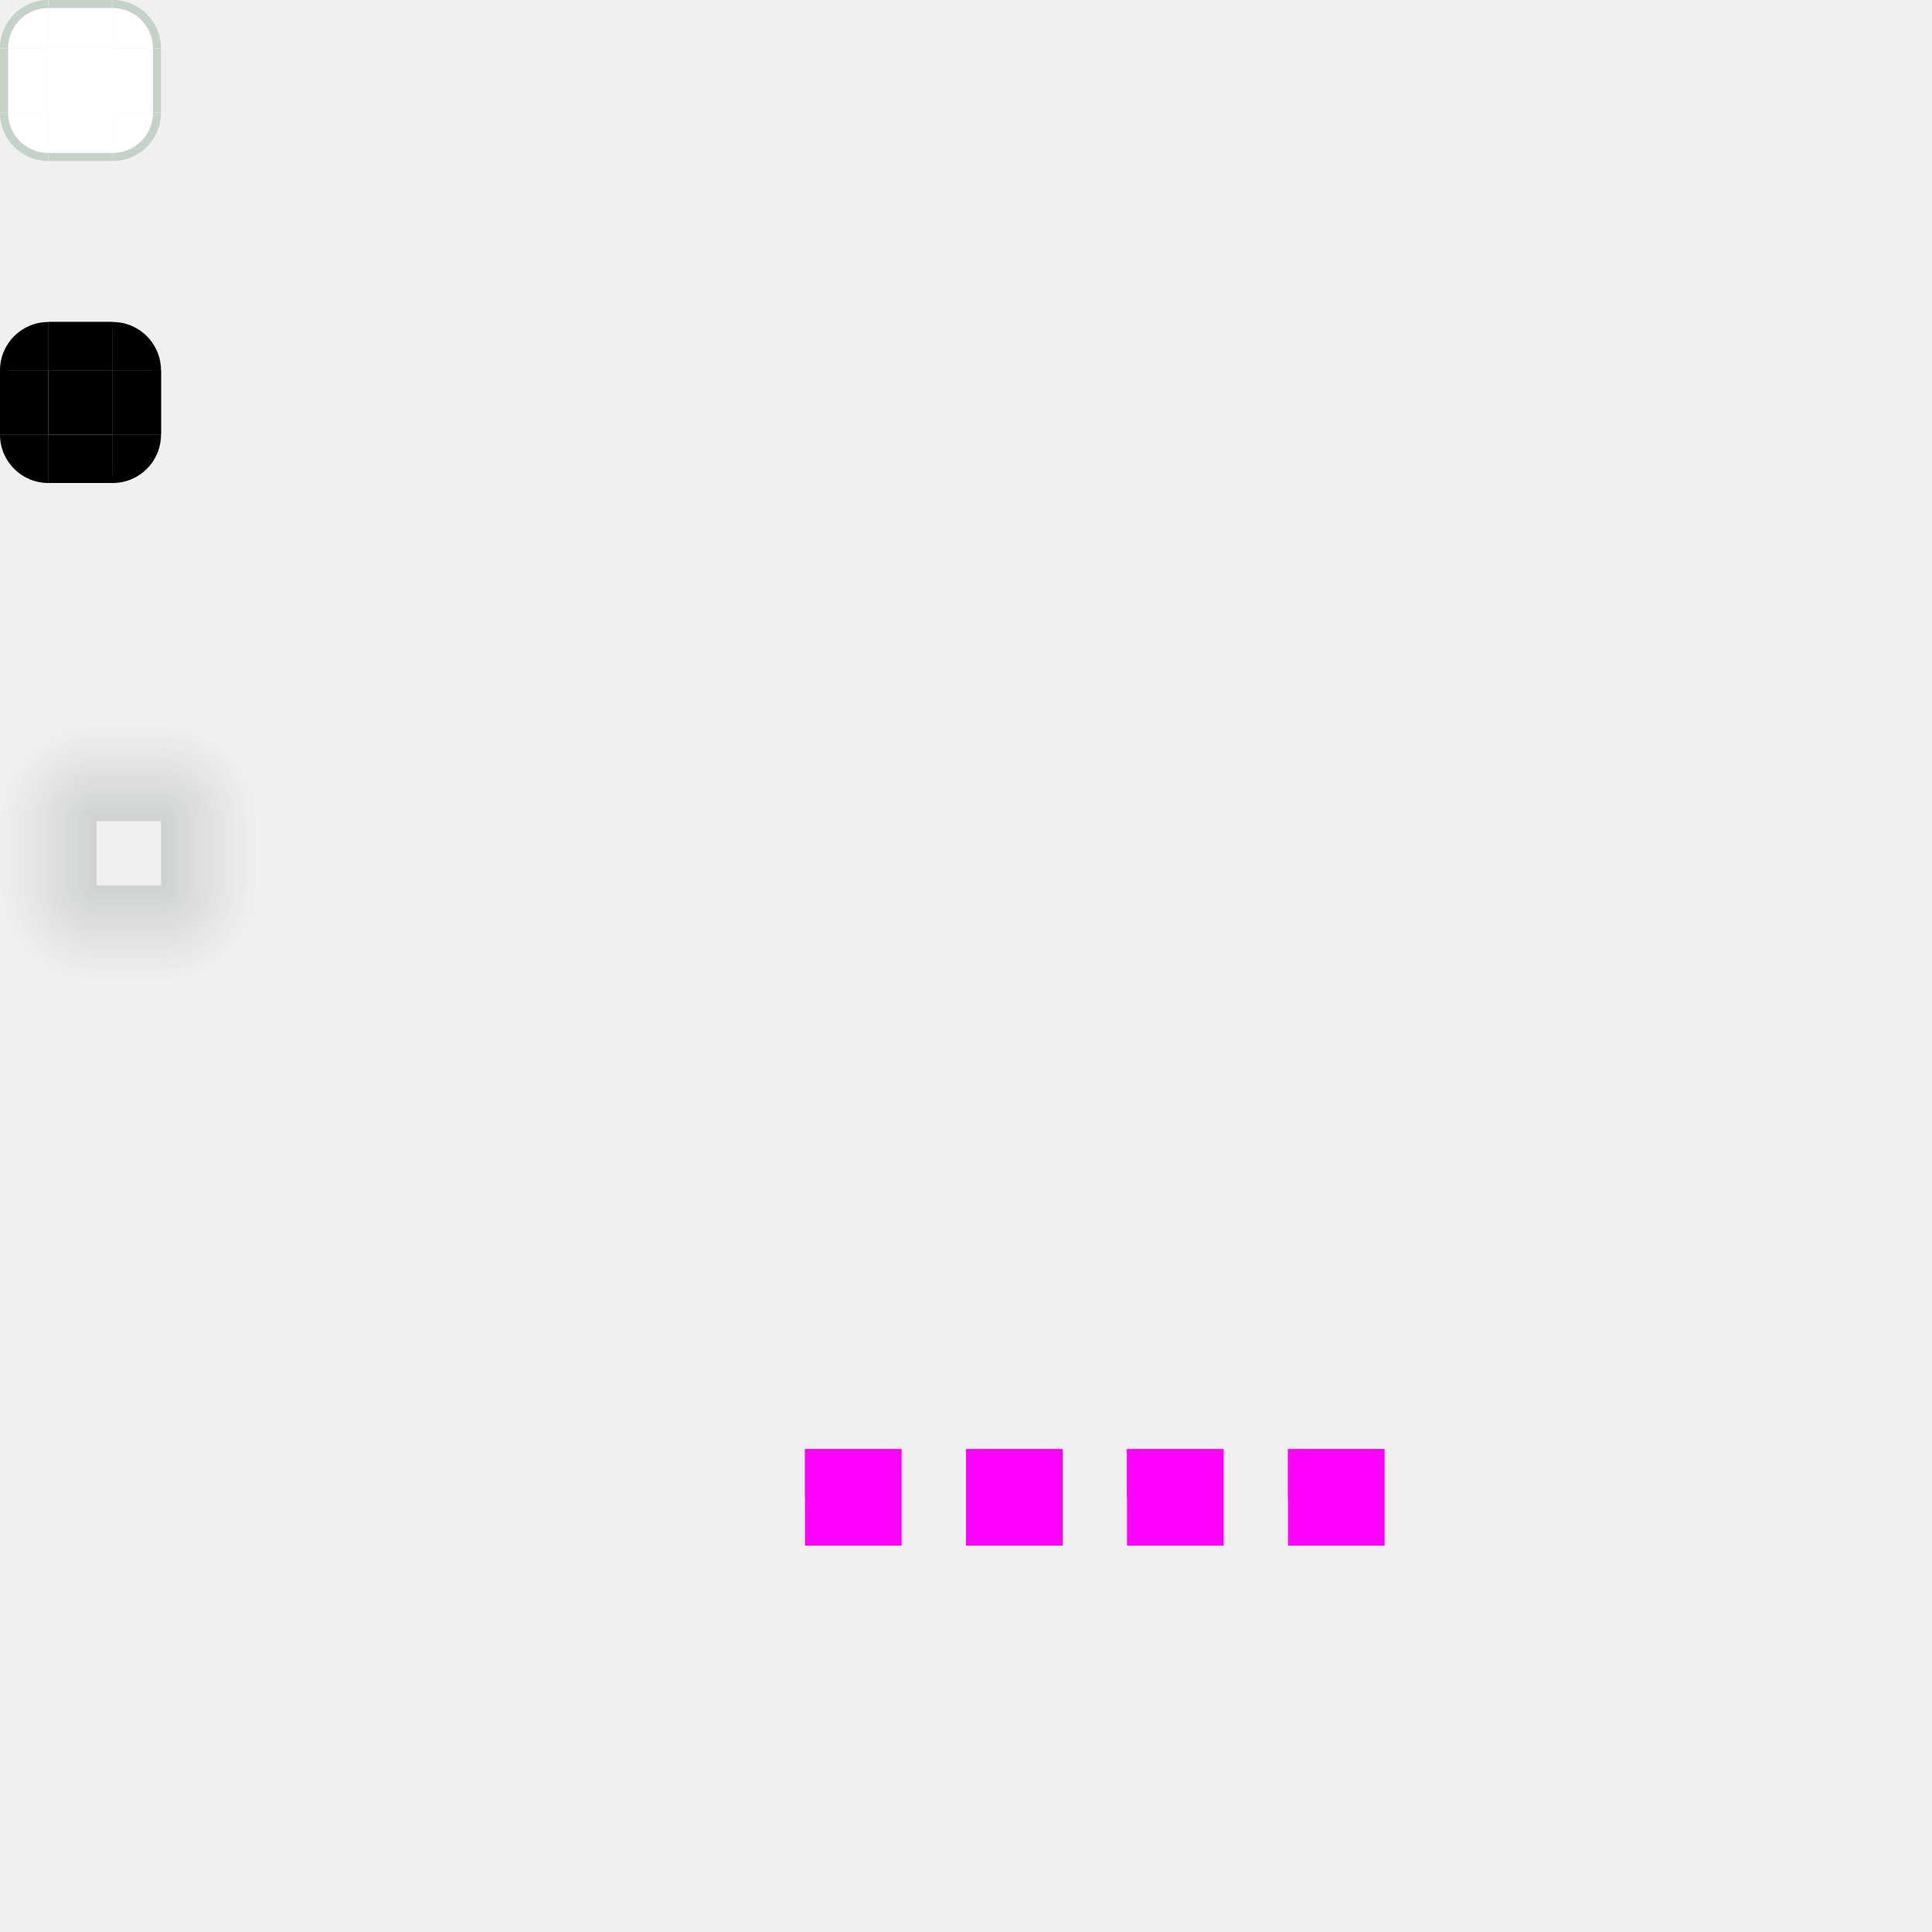
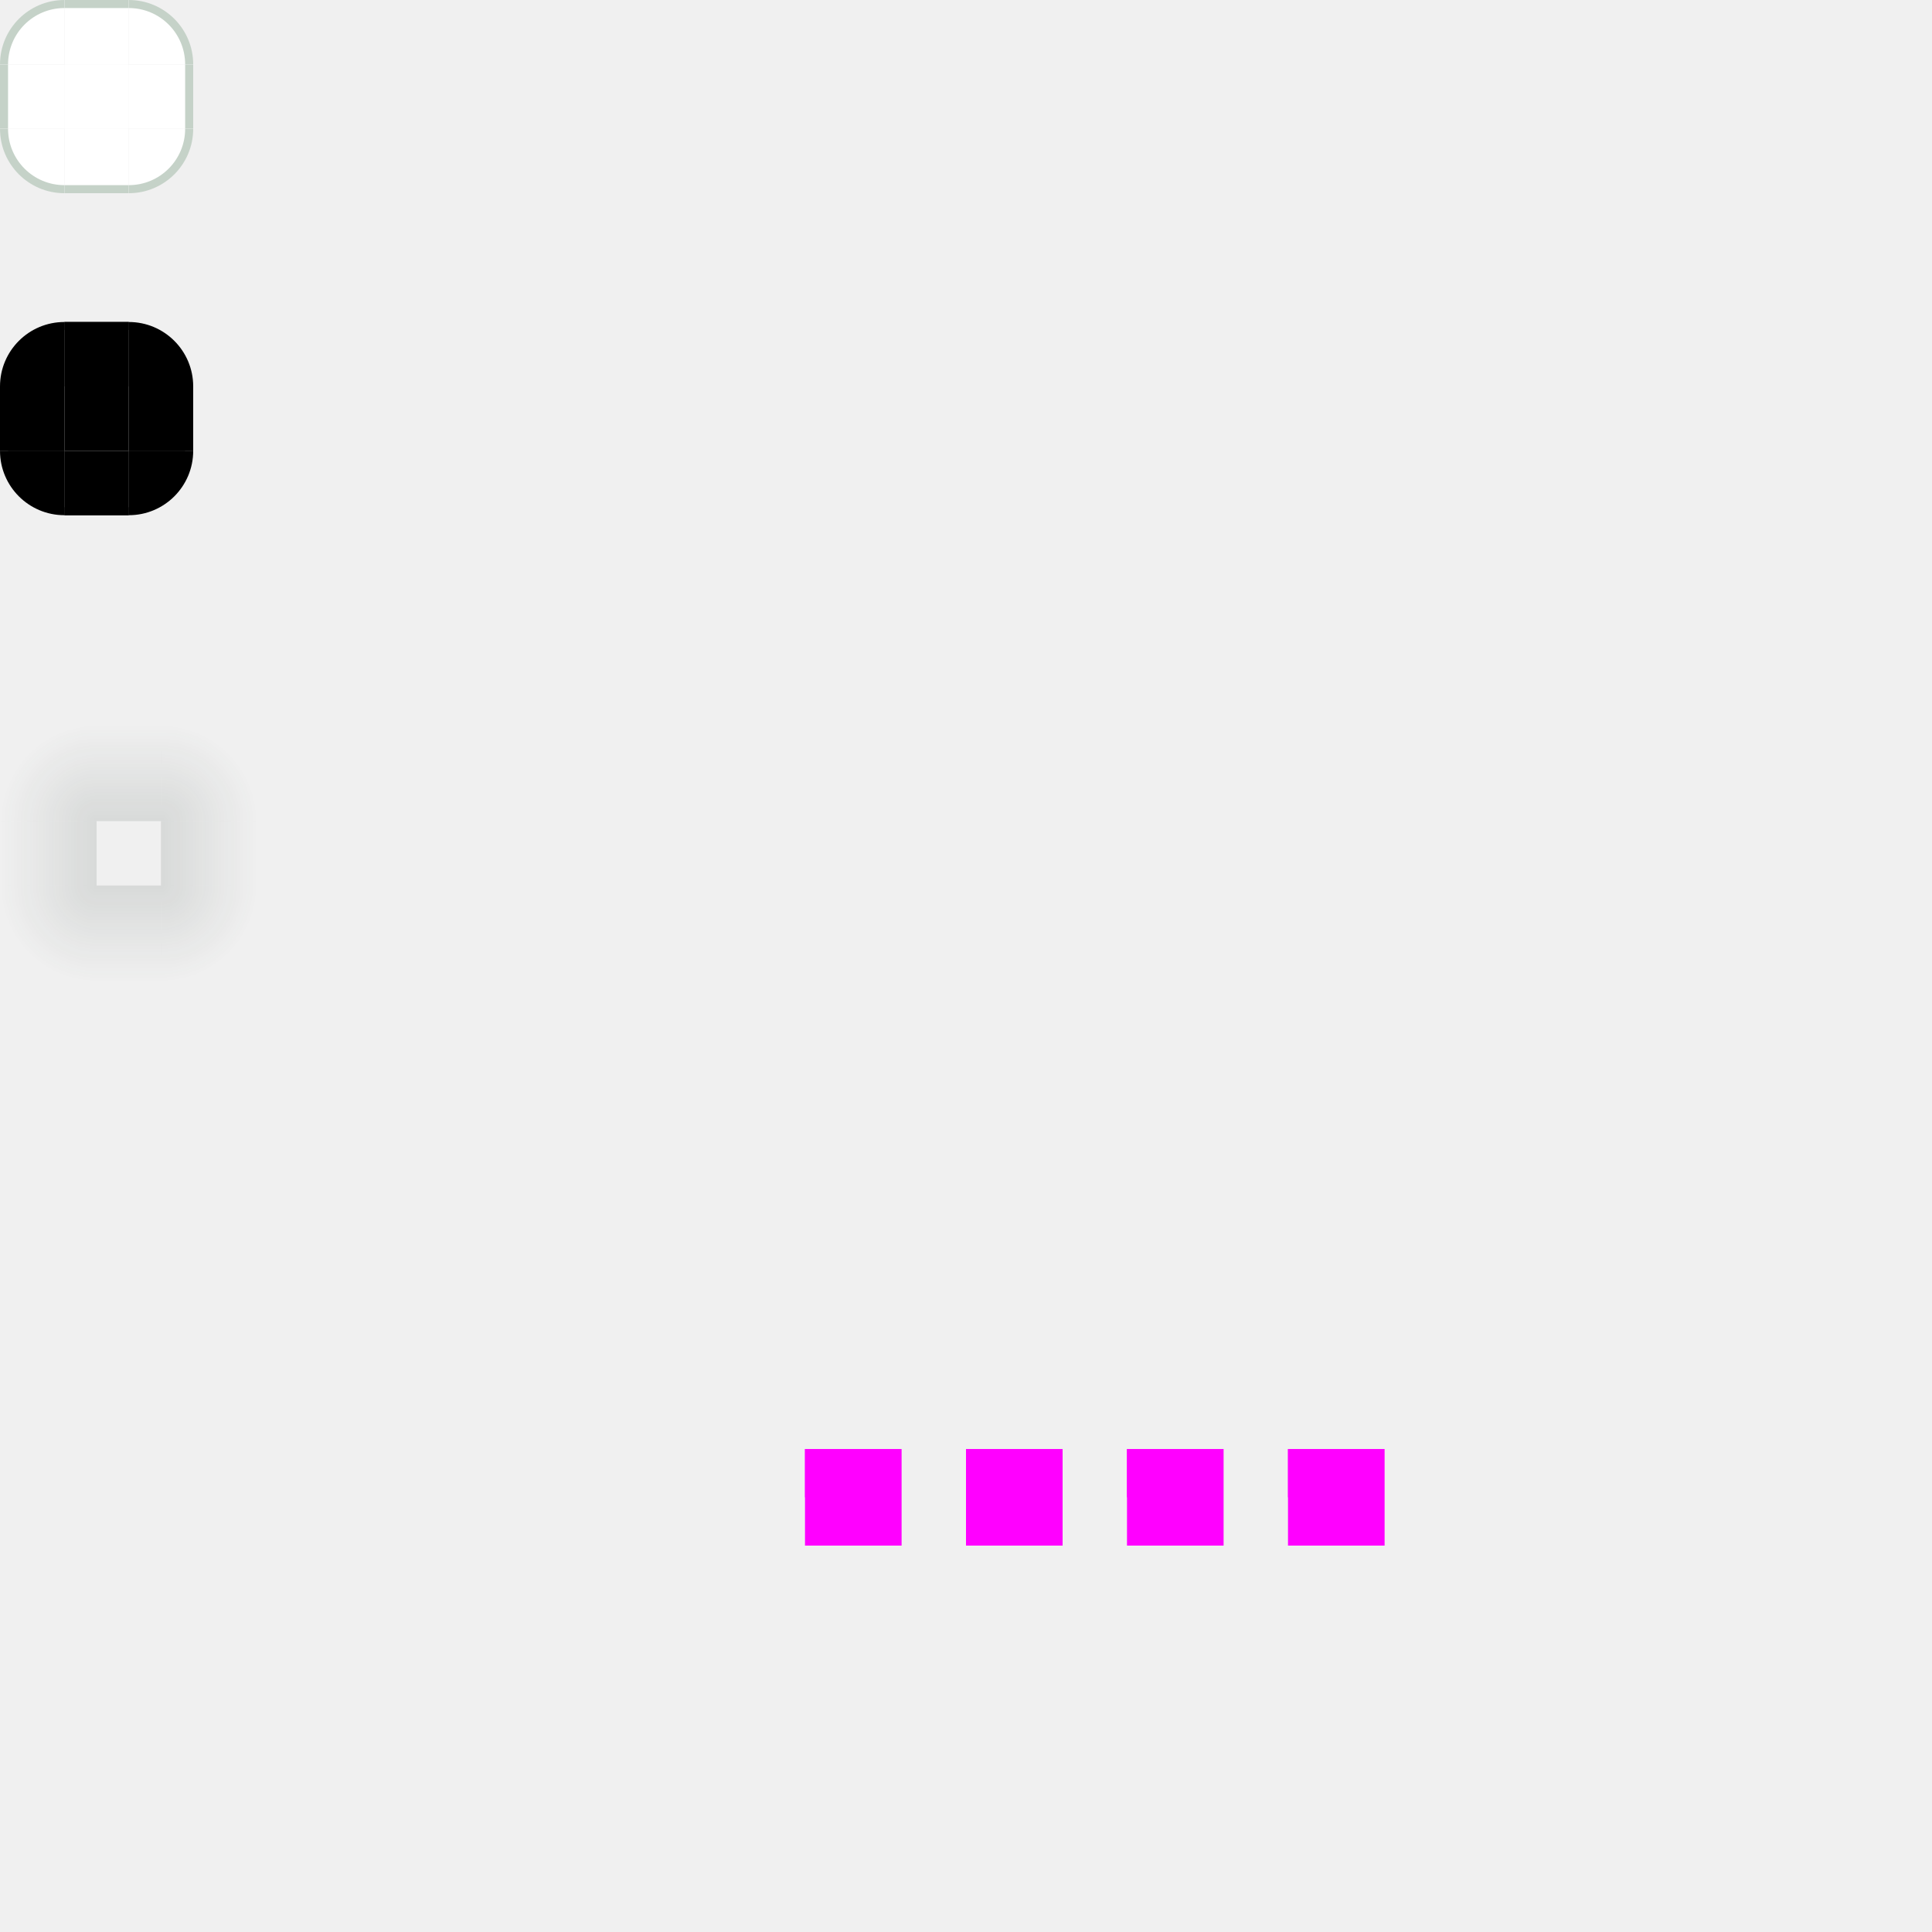
<svg xmlns="http://www.w3.org/2000/svg" width="240" height="240" viewBox="0 0 240 240">
  <defs>
    <linearGradient id="fade" x1="0" y1="0" x2="0" y2="1">
      <stop stop-color="#25352D" stop-opacity="0" />
-       <stop offset="1" stop-color="#25352D" stop-opacity=".16" />
+       <stop offset="1" stop-color="#25352D" stop-opacity=".12" />
    </linearGradient>
    <radialGradient id="corner" cx="1" cy="1" r="1">
-       <stop stop-color="#25352D" stop-opacity=".16" />
+       <stop stop-color="#25352D" stop-opacity=".12" />
      <stop offset="1" stop-color="#25352D" stop-opacity="0" />
    </radialGradient>
  </defs>
-   <rect id="center" x="6" y="6" width="8" height="8" fill="#FFFFFF" />
-   <g id="topleft" transform="translate(0,0) rotate(0,3.0,3.0)">
-     <path fill="#C5D2C8" d="M0 6A6 6 0 0 1 6 0V6Z" />
-     <path fill="#FFFFFF" d="M1 6A5 5 0 0 1 6 1V6Z" />
+   <rect id="center" x="8" y="8" width="8" height="8" fill="#FFFFFF" />
+   <g id="topleft" transform="translate(0,0) rotate(0,4.0,4.0)">
+     <path fill="#C5D2C8" d="M0 8A8 8 0 0 1 8 0V8Z" />
+     <path fill="#FFFFFF" d="M1 8A7 7 0 0 1 8 1V8Z" />
  </g>
-   <g id="topright" transform="translate(14,0) rotate(90,3.0,3.0)">
-     <path fill="#C5D2C8" d="M0 6A6 6 0 0 1 6 0V6Z" />
-     <path fill="#FFFFFF" d="M1 6A5 5 0 0 1 6 1V6Z" />
+   <g id="topright" transform="translate(16,0) rotate(90,4.0,4.0)">
+     <path fill="#C5D2C8" d="M0 8A8 8 0 0 1 8 0V8Z" />
+     <path fill="#FFFFFF" d="M1 8A7 7 0 0 1 8 1V8Z" />
  </g>
-   <g id="bottomright" transform="translate(14,14) rotate(180,3.0,3.0)">
-     <path fill="#C5D2C8" d="M0 6A6 6 0 0 1 6 0V6Z" />
-     <path fill="#FFFFFF" d="M1 6A5 5 0 0 1 6 1V6Z" />
+   <g id="bottomright" transform="translate(16,16) rotate(180,4.0,4.0)">
+     <path fill="#C5D2C8" d="M0 8A8 8 0 0 1 8 0V8Z" />
+     <path fill="#FFFFFF" d="M1 8A7 7 0 0 1 8 1V8Z" />
  </g>
-   <g id="bottomleft" transform="translate(0,14) rotate(270,3.0,3.0)">
-     <path fill="#C5D2C8" d="M0 6A6 6 0 0 1 6 0V6Z" />
-     <path fill="#FFFFFF" d="M1 6A5 5 0 0 1 6 1V6Z" />
+   <g id="bottomleft" transform="translate(0,16) rotate(270,4.0,4.0)">
+     <path fill="#C5D2C8" d="M0 8A8 8 0 0 1 8 0V8Z" />
+     <path fill="#FFFFFF" d="M1 8A7 7 0 0 1 8 1V8Z" />
  </g>
  <g id="top">
-     <rect x="6" y="0" width="8" height="6" fill="#FFFFFF" />
-     <rect x="6" y="0" width="8" height="1" fill="#C5D2C8" />
+     <rect x="8" y="0" width="8" height="8" fill="#FFFFFF" />
+     <rect x="8" y="0" width="8" height="1" fill="#C5D2C8" />
  </g>
  <g id="bottom">
-     <rect x="6" y="14" width="8" height="6" fill="#FFFFFF" />
-     <rect x="6" y="19" width="8" height="1" fill="#C5D2C8" />
+     <rect x="8" y="16" width="8" height="8" fill="#FFFFFF" />
+     <rect x="8" y="23" width="8" height="1" fill="#C5D2C8" />
  </g>
  <g id="left">
-     <rect x="0" y="6" width="6" height="8" fill="#FFFFFF" />
-     <rect x="0" y="6" width="1" height="8" fill="#C5D2C8" />
+     <rect x="0" y="8" width="8" height="8" fill="#FFFFFF" />
+     <rect x="0" y="8" width="1" height="8" fill="#C5D2C8" />
  </g>
  <g id="right">
-     <rect x="14" y="6" width="6" height="8" fill="#FFFFFF" />
-     <rect x="19" y="6" width="1" height="8" fill="#C5D2C8" />
+     <rect x="16" y="8" width="8" height="8" fill="#FFFFFF" />
+     <rect x="23" y="8" width="1" height="8" fill="#C5D2C8" />
  </g>
-   <rect id="mask-center" x="6" y="46" width="8" height="8" fill="#000000" />
-   <g id="mask-topleft" transform="translate(0,40) rotate(0,3.0,3.0)">
-     <path fill="#000000" d="M0 6A6 6 0 0 1 6 0V6Z" />
-     <path fill="#000000" d="M1 6A5 5 0 0 1 6 1V6Z" />
+   <rect id="mask-center" x="8" y="48" width="8" height="8" fill="#000000" />
+   <g id="mask-topleft" transform="translate(0,40) rotate(0,4.0,4.0)">
+     <path fill="#000000" d="M0 8A8 8 0 0 1 8 0V8Z" />
+     <path fill="#000000" d="M1 8A7 7 0 0 1 8 1V8Z" />
  </g>
-   <g id="mask-topright" transform="translate(14,40) rotate(90,3.0,3.0)">
-     <path fill="#000000" d="M0 6A6 6 0 0 1 6 0V6Z" />
-     <path fill="#000000" d="M1 6A5 5 0 0 1 6 1V6Z" />
+   <g id="mask-topright" transform="translate(16,40) rotate(90,4.0,4.0)">
+     <path fill="#000000" d="M0 8A8 8 0 0 1 8 0V8Z" />
+     <path fill="#000000" d="M1 8A7 7 0 0 1 8 1V8Z" />
  </g>
-   <g id="mask-bottomright" transform="translate(14,54) rotate(180,3.0,3.0)">
-     <path fill="#000000" d="M0 6A6 6 0 0 1 6 0V6Z" />
-     <path fill="#000000" d="M1 6A5 5 0 0 1 6 1V6Z" />
+   <g id="mask-bottomright" transform="translate(16,56) rotate(180,4.0,4.0)">
+     <path fill="#000000" d="M0 8A8 8 0 0 1 8 0V8Z" />
+     <path fill="#000000" d="M1 8A7 7 0 0 1 8 1V8Z" />
  </g>
-   <g id="mask-bottomleft" transform="translate(0,54) rotate(270,3.0,3.0)">
-     <path fill="#000000" d="M0 6A6 6 0 0 1 6 0V6Z" />
-     <path fill="#000000" d="M1 6A5 5 0 0 1 6 1V6Z" />
+   <g id="mask-bottomleft" transform="translate(0,56) rotate(270,4.0,4.0)">
+     <path fill="#000000" d="M0 8A8 8 0 0 1 8 0V8Z" />
+     <path fill="#000000" d="M1 8A7 7 0 0 1 8 1V8Z" />
  </g>
  <g id="mask-top">
-     <rect x="6" y="40" width="8" height="6" fill="#000000" />
-     <rect x="6" y="40" width="8" height="1" fill="#000000" />
+     <rect x="8" y="40" width="8" height="8" fill="#000000" />
+     <rect x="8" y="40" width="8" height="1" fill="#000000" />
  </g>
  <g id="mask-bottom">
-     <rect x="6" y="54" width="8" height="6" fill="#000000" />
-     <rect x="6" y="59" width="8" height="1" fill="#000000" />
+     <rect x="8" y="56" width="8" height="8" fill="#000000" />
+     <rect x="8" y="63" width="8" height="1" fill="#000000" />
  </g>
  <g id="mask-left">
-     <rect x="0" y="46" width="6" height="8" fill="#000000" />
-     <rect x="0" y="46" width="1" height="8" fill="#000000" />
+     <rect x="0" y="48" width="8" height="8" fill="#000000" />
+     <rect x="0" y="48" width="1" height="8" fill="#000000" />
  </g>
  <g id="mask-right">
-     <rect x="14" y="46" width="6" height="8" fill="#000000" />
-     <rect x="19" y="46" width="1" height="8" fill="#000000" />
+     <rect x="16" y="48" width="8" height="8" fill="#000000" />
+     <rect x="23" y="48" width="1" height="8" fill="#000000" />
  </g>
  <rect id="shadow-topleft" x="0" y="0" width="12" height="12" fill="url(#corner)" transform="translate(0,90) rotate(0,6.0,6.0)" />
  <rect id="shadow-topright" x="0" y="0" width="12" height="12" fill="url(#corner)" transform="translate(20,90) rotate(90,6.0,6.0)" />
  <rect id="shadow-bottomright" x="0" y="0" width="12" height="12" fill="url(#corner)" transform="translate(20,110) rotate(180,6.0,6.0)" />
  <rect id="shadow-bottomleft" x="0" y="0" width="12" height="12" fill="url(#corner)" transform="translate(0,110) rotate(270,6.0,6.0)" />
  <rect id="shadow-top" width="8" height="12" fill="url(#fade)" transform="translate(12,90)" />
  <rect id="shadow-bottom" width="8" height="12" fill="url(#fade)" transform="translate(20,122) rotate(180)" />
  <rect id="shadow-left" width="8" height="12" fill="url(#fade)" transform="translate(0,110) rotate(-90)" />
  <rect id="shadow-right" width="8" height="12" fill="url(#fade)" transform="translate(32,102) rotate(90)" />
  <rect id="hint-top-margin" x="100" y="180" width="6" height="6" fill="#FF00FF" />
  <rect id="hint-bottom-margin" x="120" y="180" width="6" height="6" fill="#FF00FF" />
  <rect id="hint-left-margin" x="140" y="180" width="6" height="6" fill="#FF00FF" />
  <rect id="hint-right-margin" x="160" y="180" width="6" height="6" fill="#FF00FF" />
  <rect id="shadow-hint-top-margin" x="100" y="180" width="12" height="12" fill="#FF00FF" />
  <rect id="shadow-hint-bottom-margin" x="120" y="180" width="12" height="12" fill="#FF00FF" />
  <rect id="shadow-hint-left-margin" x="140" y="180" width="12" height="12" fill="#FF00FF" />
  <rect id="shadow-hint-right-margin" x="160" y="180" width="12" height="12" fill="#FF00FF" />
</svg>
